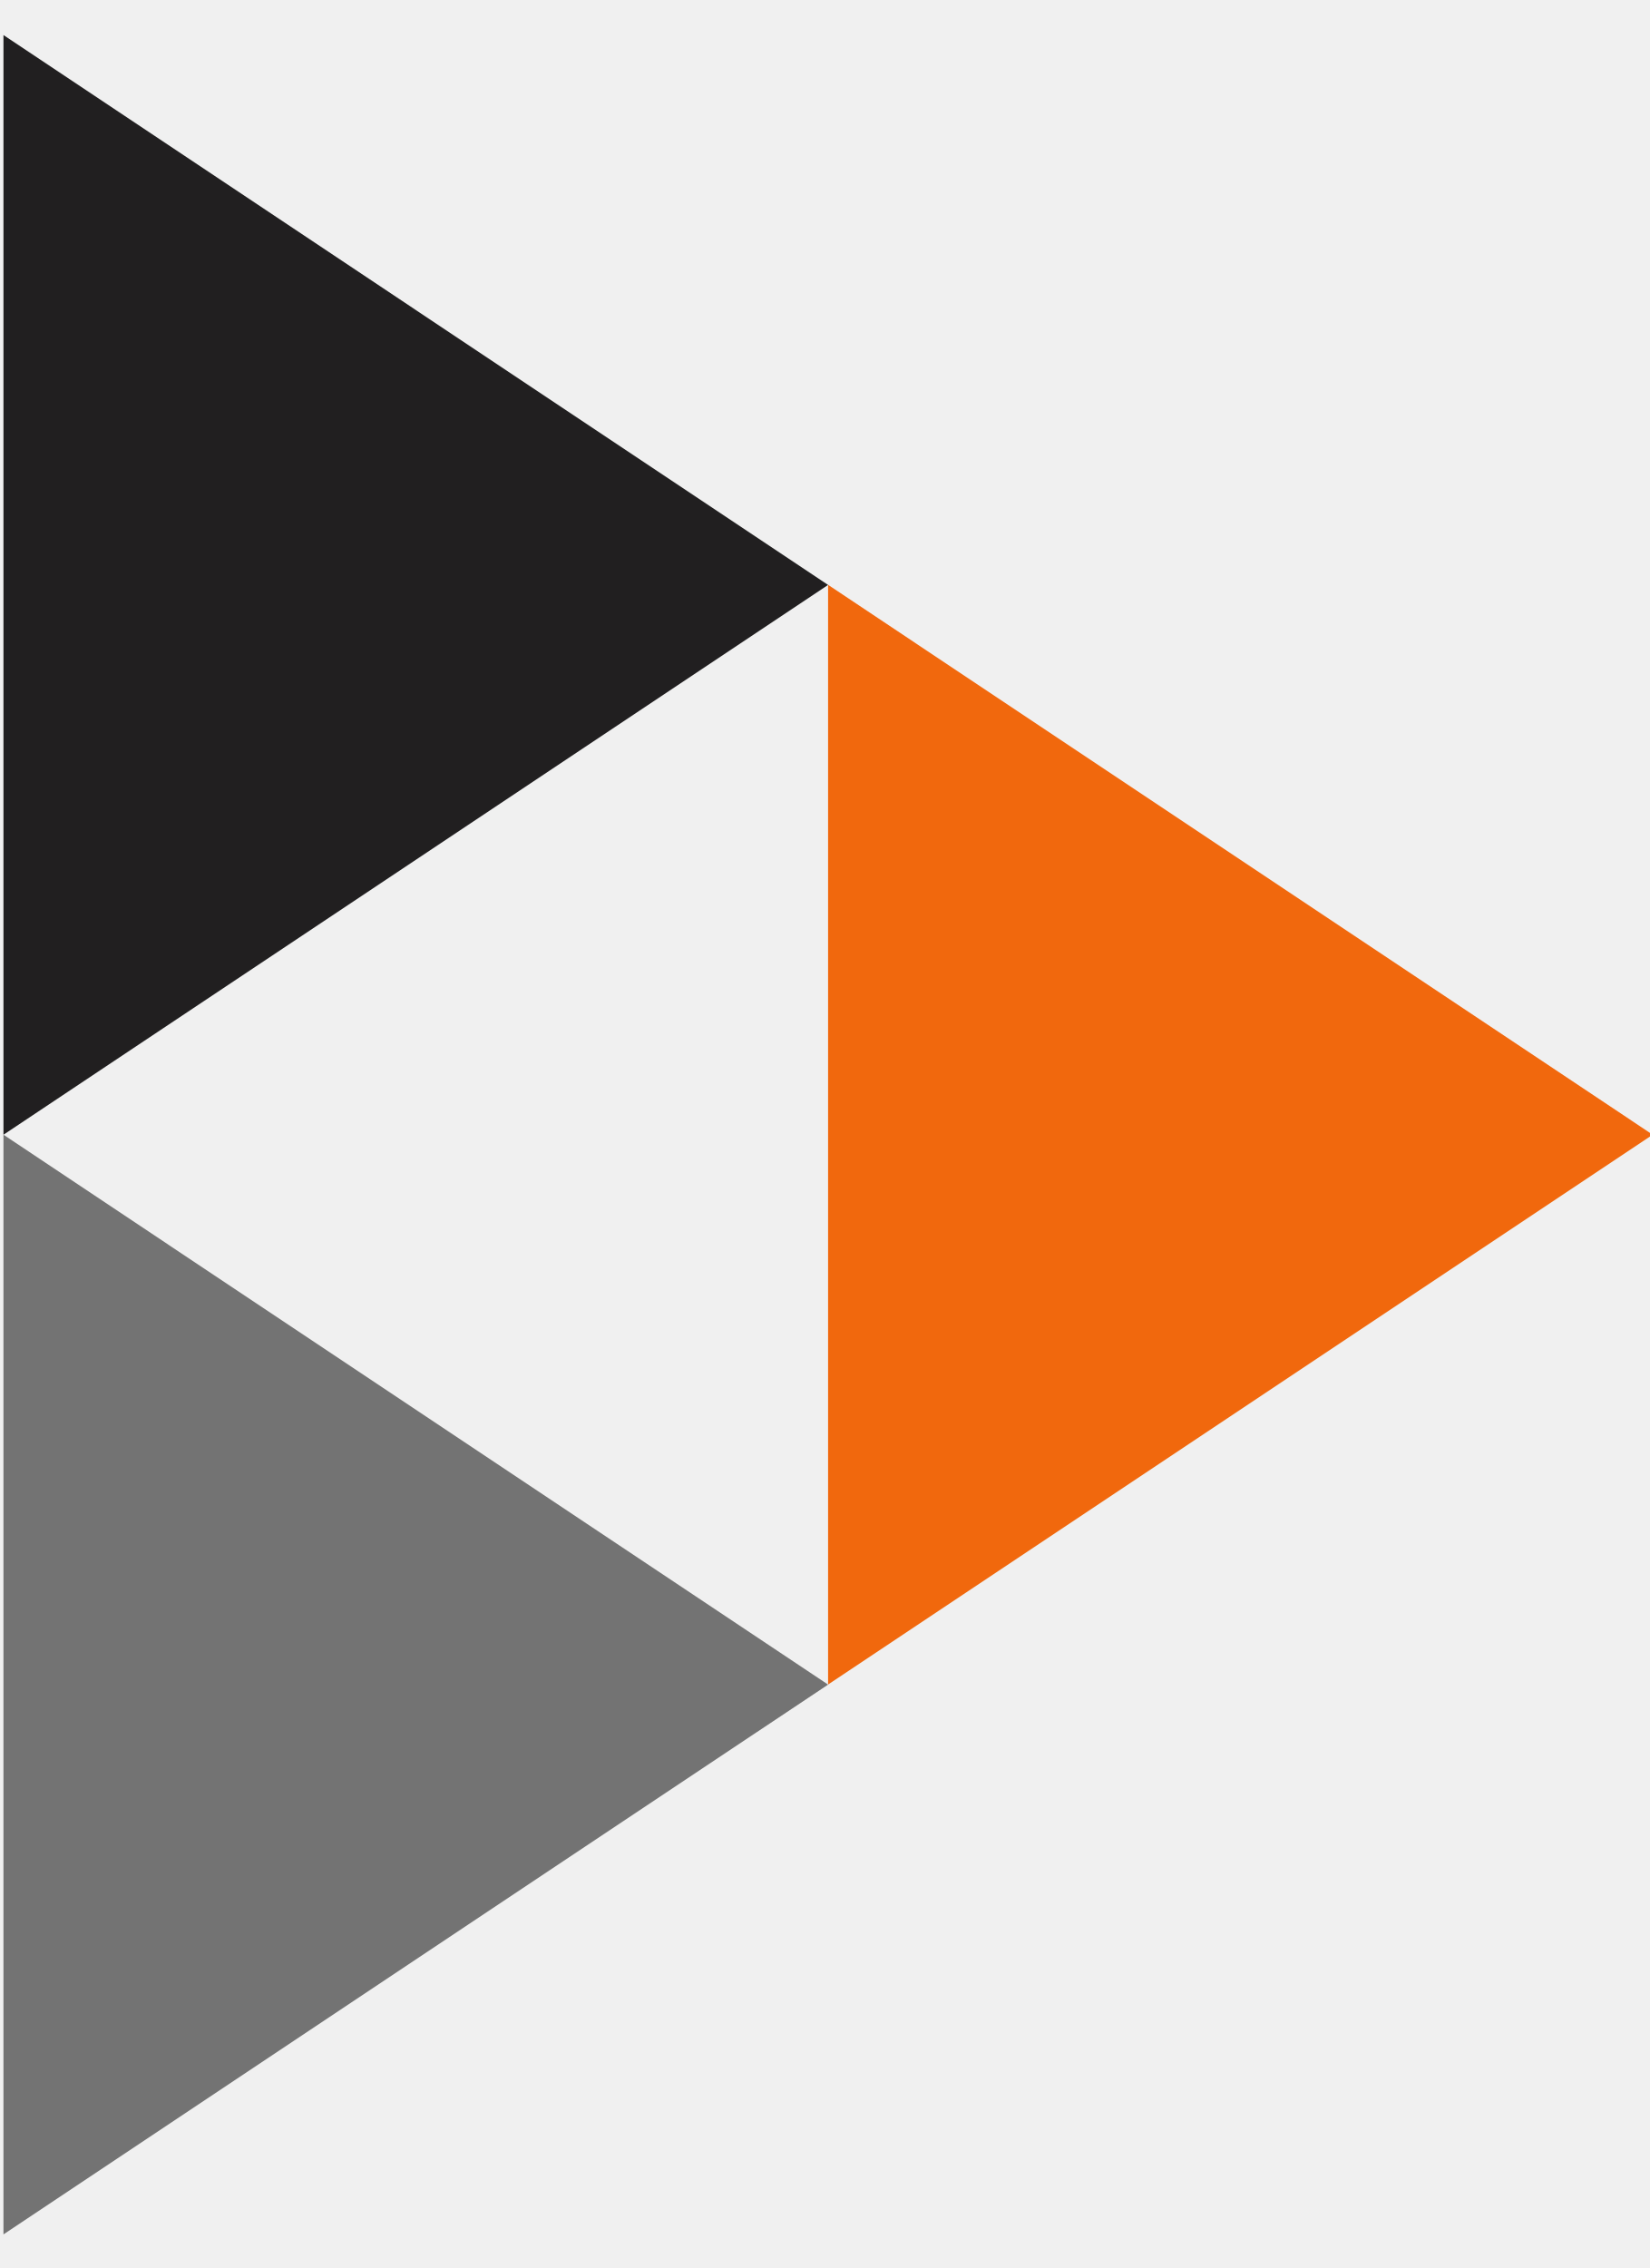
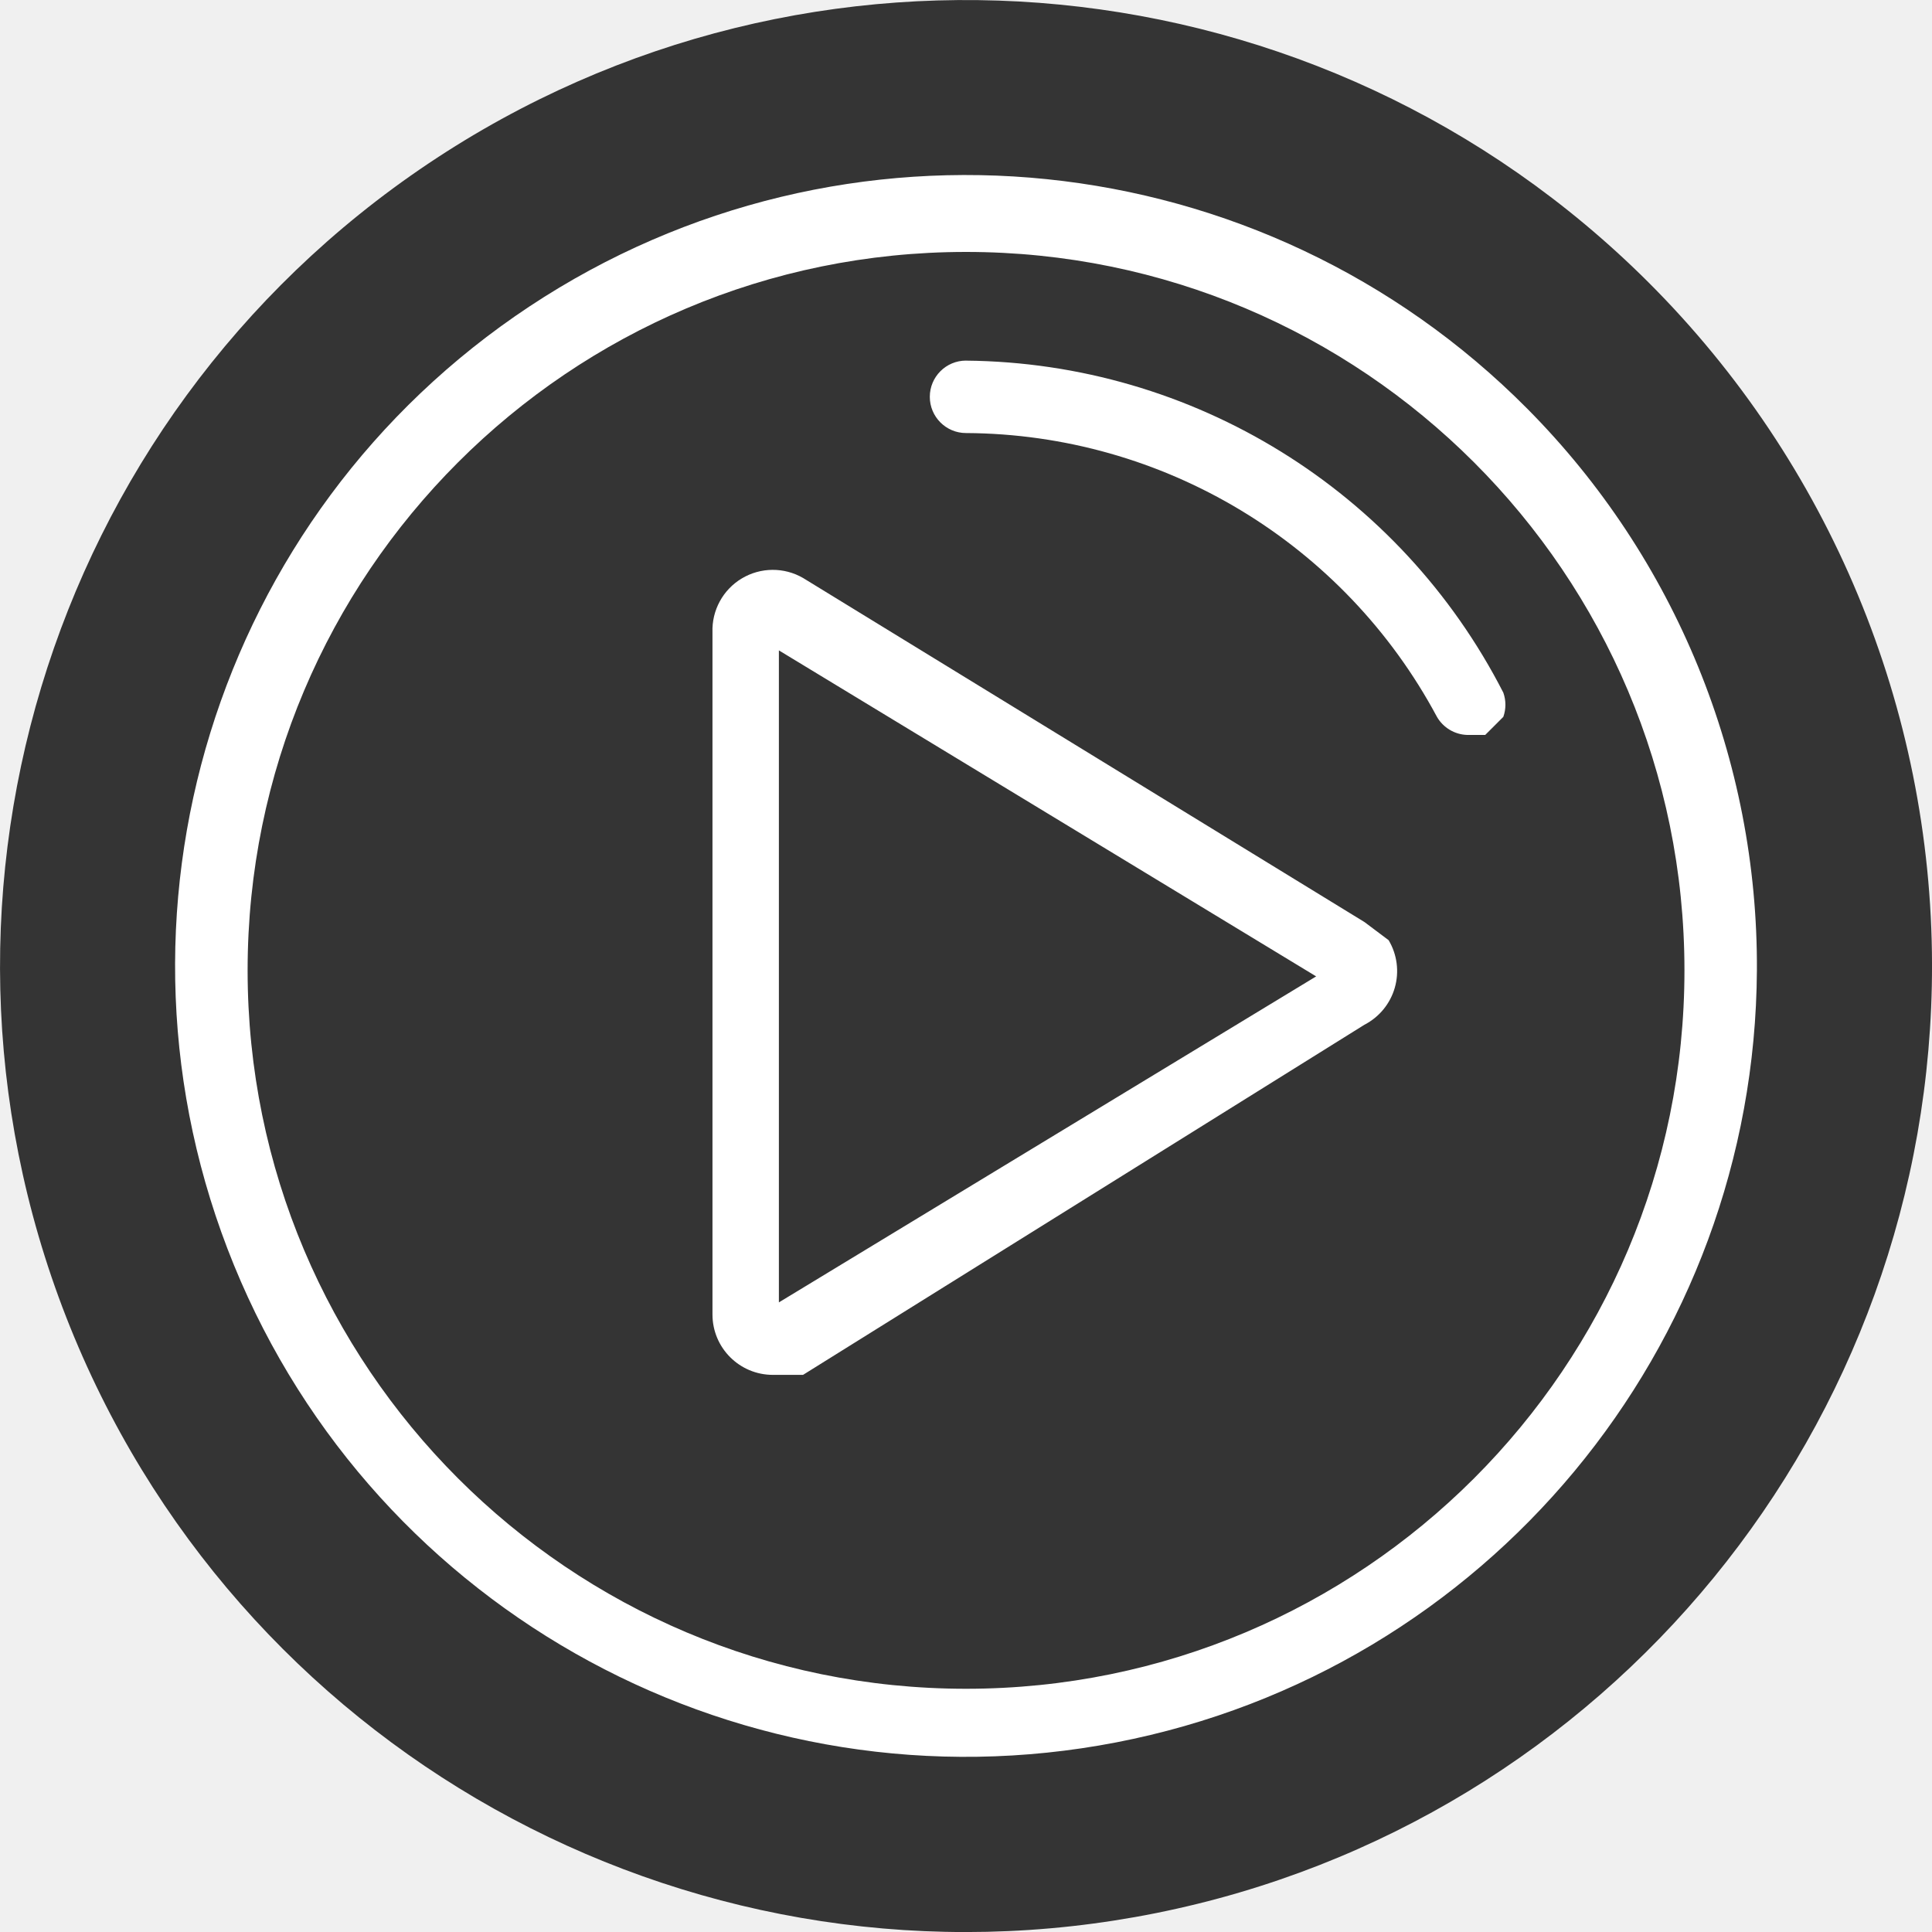
- <svg xmlns="http://www.w3.org/2000/svg" viewBox="2799 -911 16 22" version="1.1" id="svg13" width="16" height="22">
-   <defs id="defs4">
-     <style id="style2">
-       .cls-3 {
-         fill: #211f20;
-       }
- 
-       .cls-4 {
-         fill: #737373;
-       }
- 
-       .cls-5 {
-         fill: #f1680d;
-       }
- 
-       .cls-6 {
-         fill: rgba(255, 255, 255, 0);
-       }
-     </style>
-   </defs>
-   <g id="Artboard_1" data-name="Artboard – 1" class="cls-1" transform="translate(0.03356777,-1.992967)">
-     <g id="Symbol_3_1" data-name="Symbol 3 – 1" transform="translate(2759,-975)">
-       <g id="Group_44" data-name="Group 44" transform="translate(0,2.333)">
-         <path id="Path_4" data-name="Path 4" class="cls-3" d="m -949,-500 v 10.667 l 8,-5.333" transform="translate(989,564)" style="fill:#211f20" />
-         <path id="Path_5" data-name="Path 5" class="cls-4" d="m -949,-500 v 10.667 l 8,-5.333" transform="translate(989,574.667)" style="fill:#737373" />
-         <path id="Path_6" data-name="Path 6" class="cls-5" d="m -949,-500 v 10.667 l 8,-5.333" transform="translate(997,569.333)" style="fill:#f1680d" />
-         <path id="Path_7" data-name="Path 7" class="cls-6" d="M 0,0 V 10.667 L 8,5.333 Z" transform="rotate(180,24,40)" style="fill:rgba(255,255,255,0)" />
+ <svg xmlns="http://www.w3.org/2000/svg" width="223.305" height="223.306" viewBox="0 0 223.305 223.306">
+   <g id="BitTube-symbol" transform="translate(-667.994 -2110.7)">
+     <g id="menu_AirTime" data-name="menu AirTime" transform="translate(779.646 2222.354)">
+       <g id="menu_AirTime-2" data-name="menu AirTime" transform="translate(-111.652 -111.653)">
+         <path id="Pfad_936" data-name="Pfad 936" d="M190.506,32.634a111.647,111.647,0,1,0,32.8,78.851,111.646,111.646,0,0,0-32.8-78.851Z" transform="translate(0.002 -0.027)" fill="#343434" />
+         <path id="Trazado_1995" data-name="Trazado 1995" d="M140.371,89.271Zm18.84-59.312a91.411,91.411,0,1,0,26.516,64.895,91.41,91.41,0,0,0-26.516-64.895ZM94.317,177.89a83.037,83.037,0,1,1,83.037-83.037h0A83.037,83.037,0,0,1,94.317,177.89Zm0-153.514a4.187,4.187,0,0,0,0,8.374h0a62.1,62.1,0,0,1,54.428,32.8,4.187,4.187,0,0,0,3.489,2.093h2.093l2.093-2.093a4.187,4.187,0,0,0,0-2.791,70.477,70.477,0,0,0-62.1-38.379Zm46.054,64.895L75.477,49.5a6.978,6.978,0,0,0-10.467,6.28v78.85a6.978,6.978,0,0,0,6.978,6.978h3.489l64.894-40.472a6.978,6.978,0,0,0,2.791-9.769ZM72.686,133.231V57.87l62.1,37.681Z" transform="translate(17.34 17.302)" fill="#fff" />
      </g>
    </g>
  </g>
</svg>
